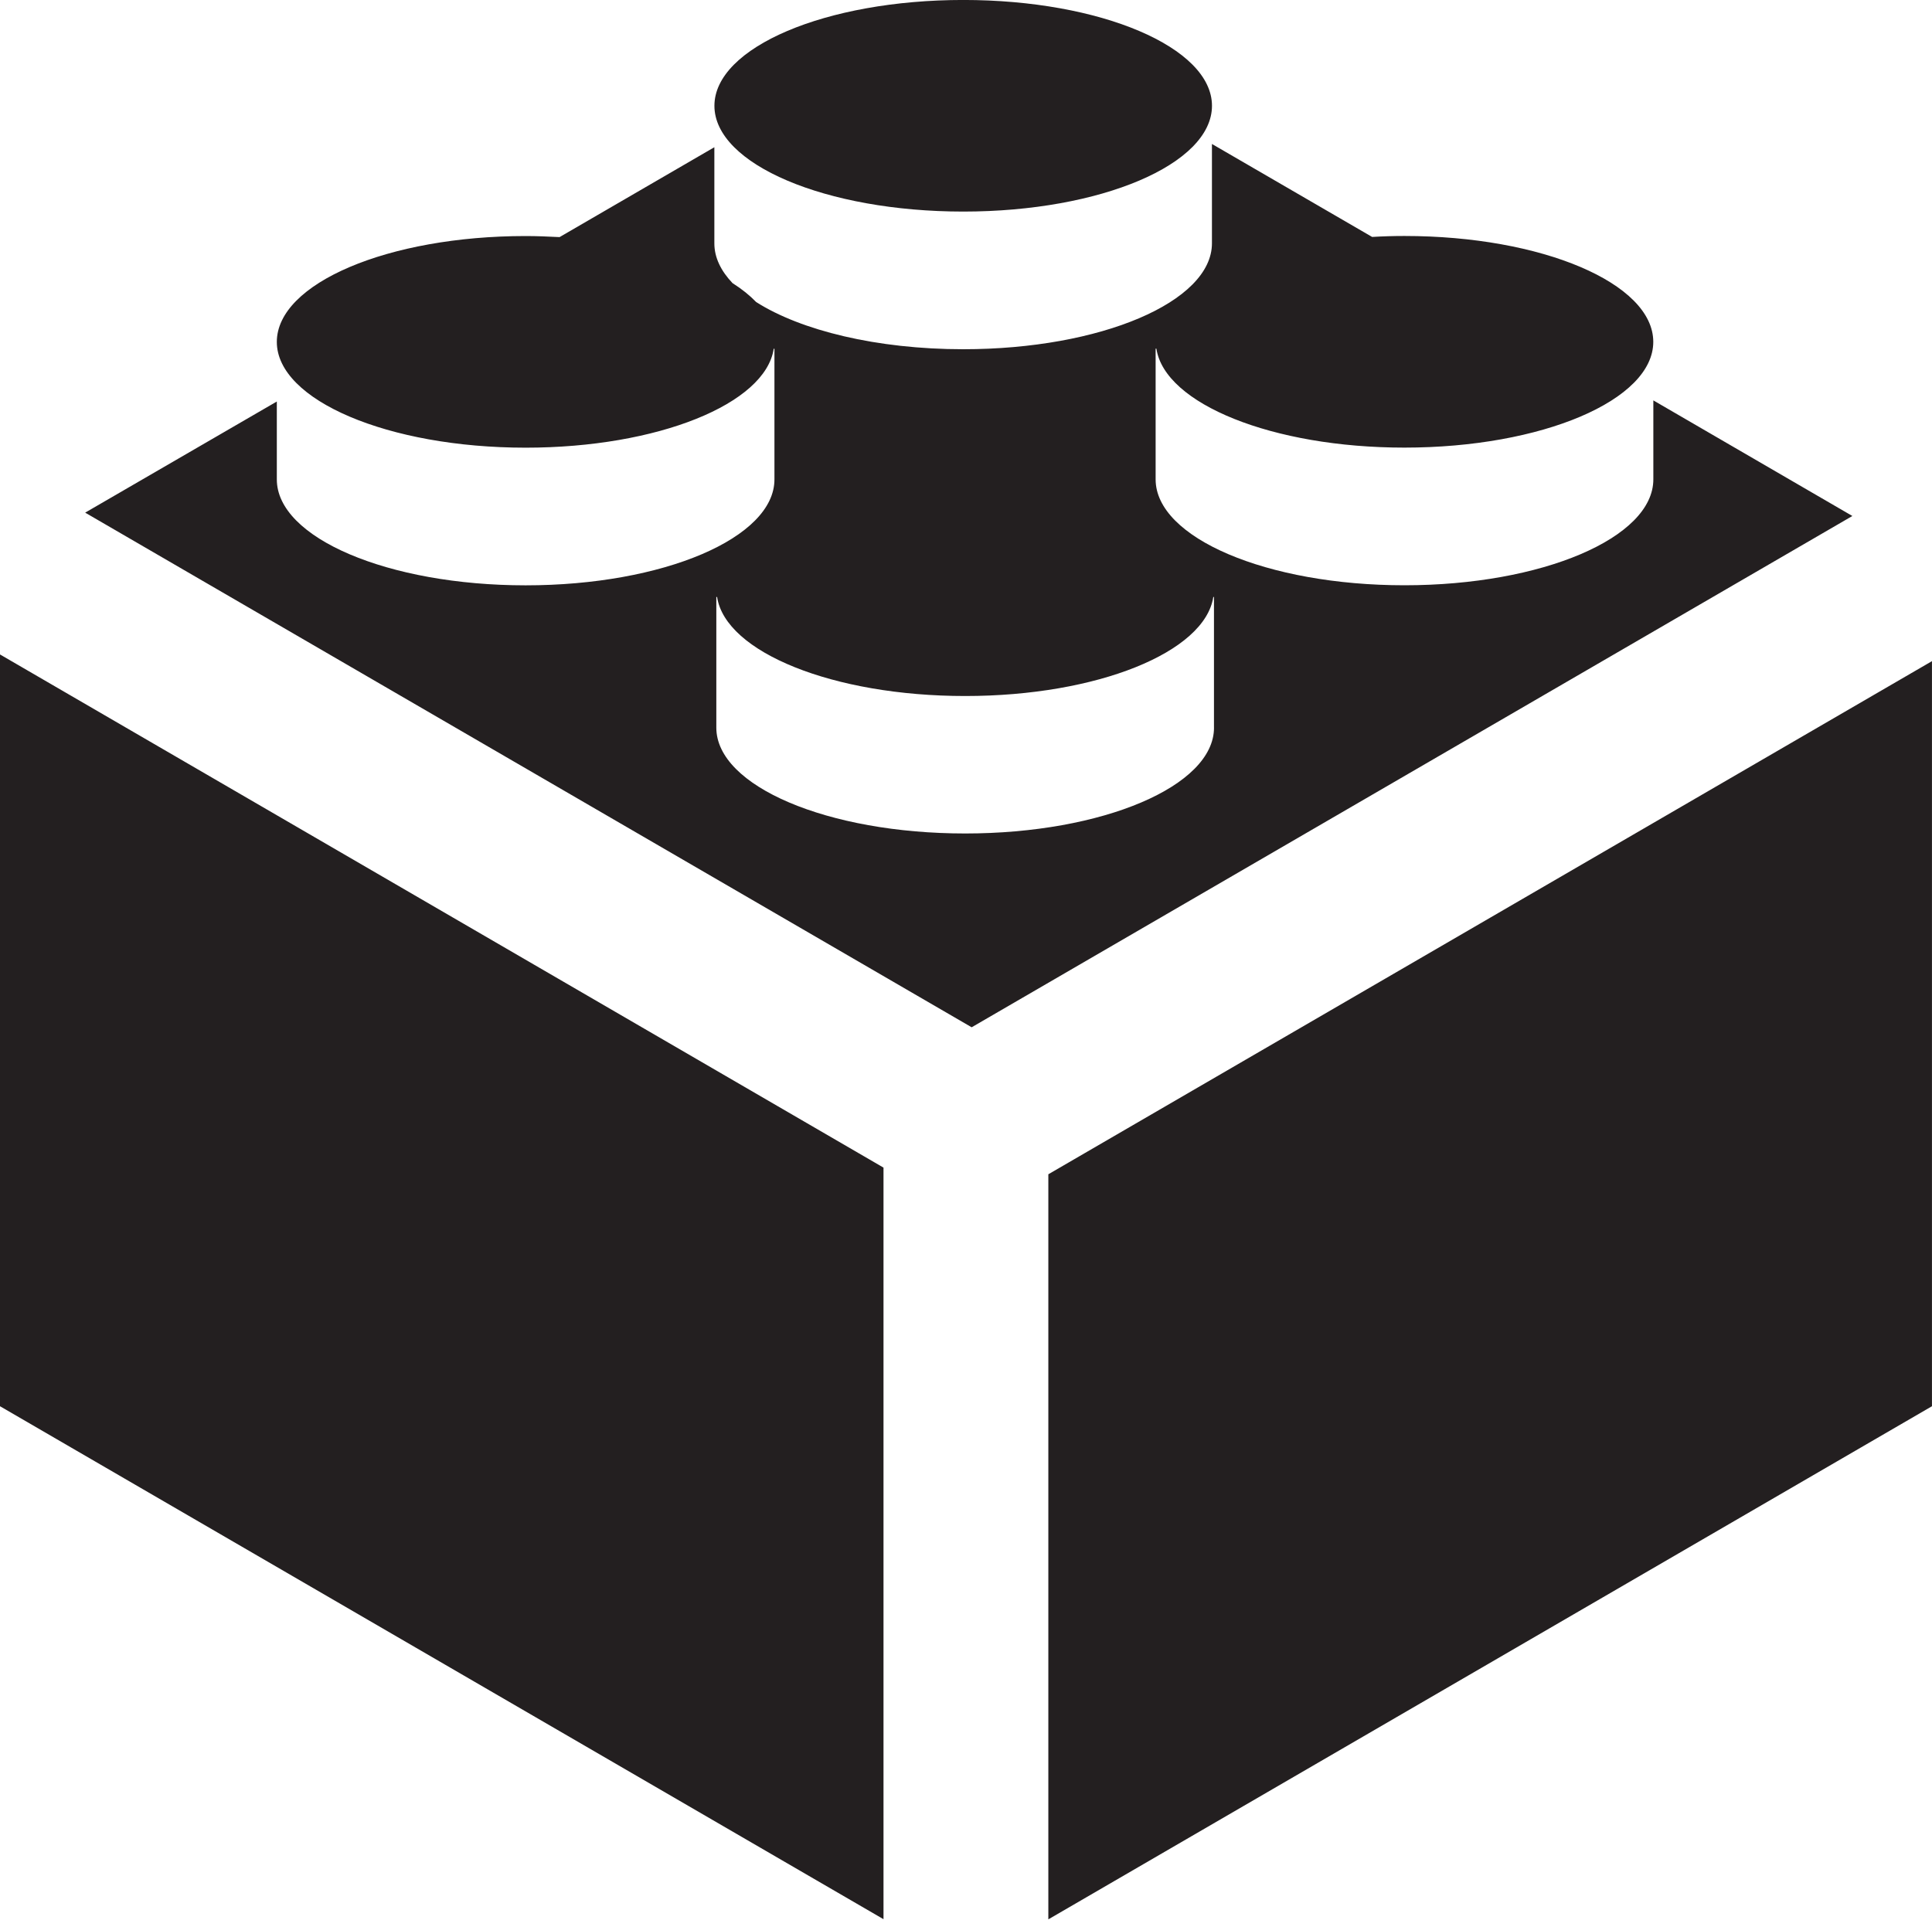
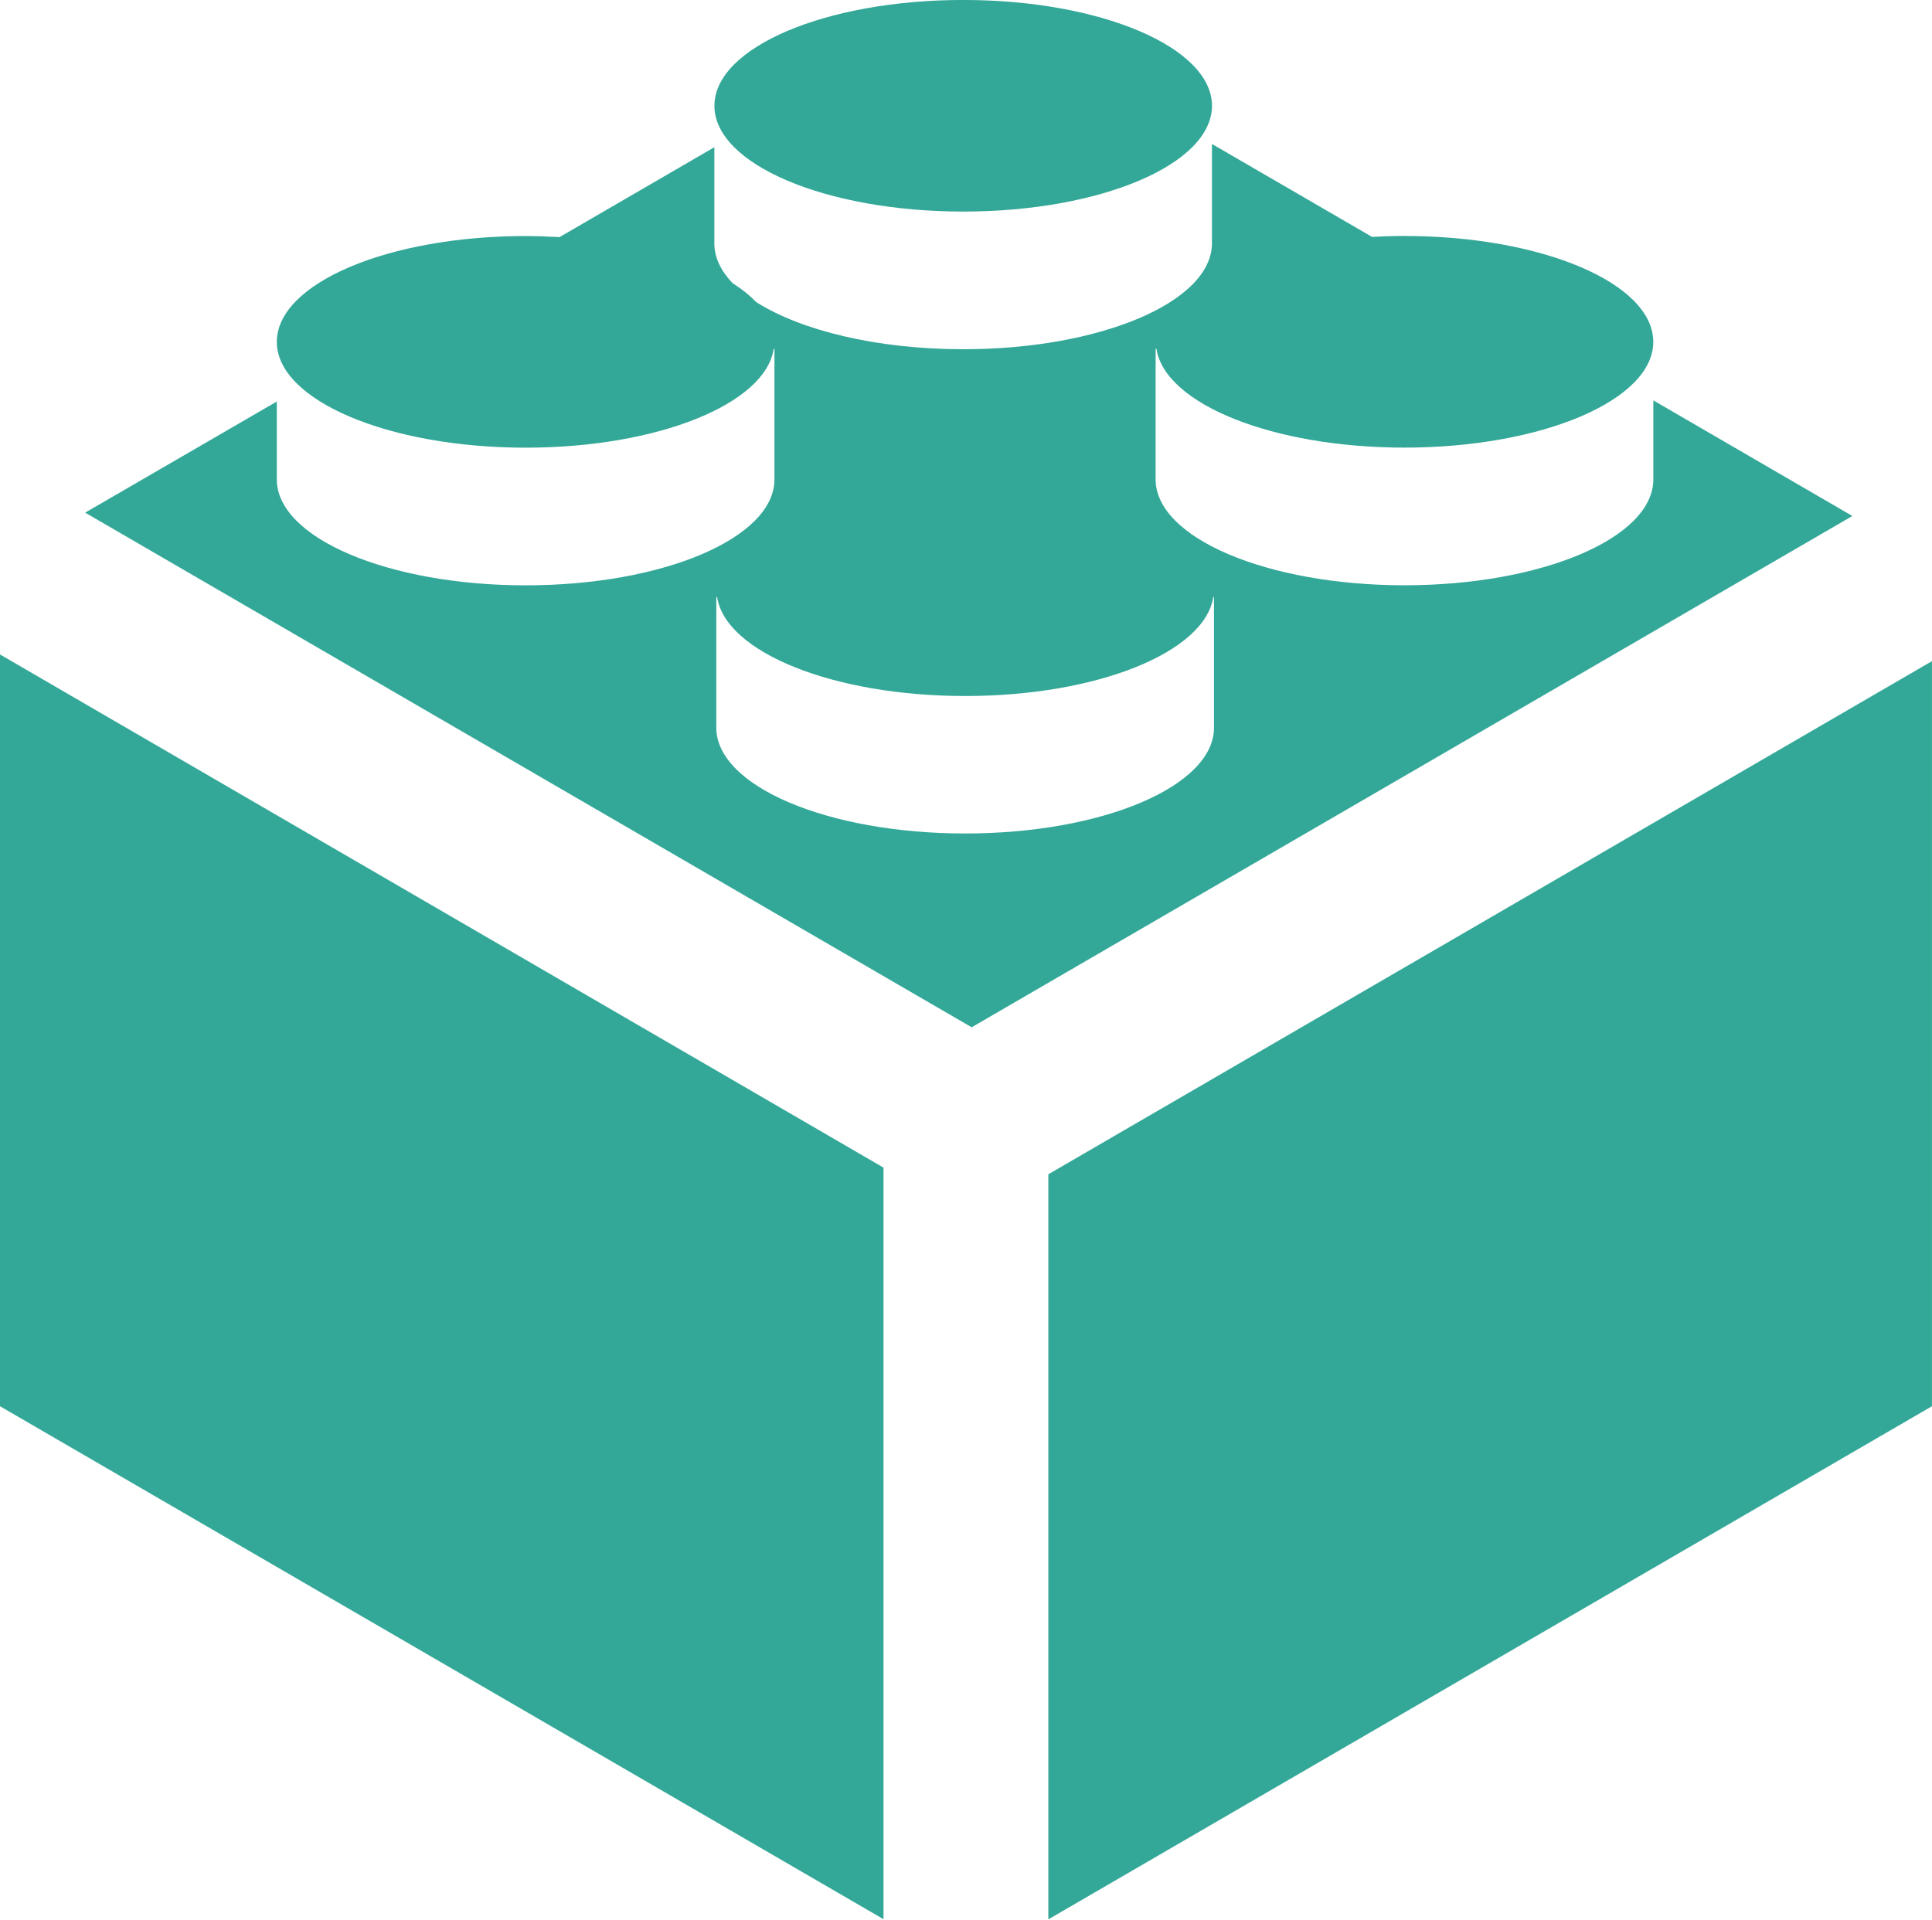
<svg xmlns="http://www.w3.org/2000/svg" version="1.1" id="Layer_1" x="0px" y="0px" width="60px" height="59.62px" viewBox="226.001 226.19 60 59.62" enable-background="new 226.001 226.19 60 59.62" xml:space="preserve">
-   <path fill="#231F20" d="M226.001,269.871l27.438,15.934v-23.346l-27.438-15.94V269.871z M277.347,238.627v2.453 c0,1.817-3.458,3.29-7.73,3.29c-4.266,0-7.727-1.473-7.727-3.29v-4.059h0.024c0.26,1.714,3.604,3.073,7.702,3.073 c4.272,0,7.729-1.474,7.729-3.285c0-1.819-3.457-3.289-7.729-3.289c-0.339,0-0.675,0.01-1.002,0.03l-4.975-2.888v3.086 c0,1.817-3.454,3.29-7.723,3.29c-2.683,0-5.045-0.583-6.433-1.467c-0.196-0.203-0.439-0.401-0.732-0.586 c-0.363-0.381-0.565-0.797-0.565-1.236v-2.986l-4.807,2.792c-0.347-0.017-0.696-0.033-1.054-0.033c-4.267,0-7.727,1.469-7.727,3.289 c0,1.811,3.46,3.285,7.727,3.285c4.099,0,7.446-1.358,7.705-3.073h0.022v4.059c0,1.817-3.455,3.29-7.727,3.29 c-4.267,0-7.727-1.473-7.727-3.29v-2.42l-5.952,3.452l27.531,15.986l27.351-15.882L277.347,238.627z M263.703,248.793 c0,1.817-3.46,3.287-7.727,3.287c-4.269,0-7.729-1.47-7.729-3.287v-4.059h0.024c0.26,1.715,3.603,3.076,7.705,3.076 c4.101,0,7.443-1.361,7.705-3.076h0.021V248.793L263.703,248.793z M258.558,262.666v23.144L286,269.871v-23.144L258.558,262.666z  M255.917,232.762c4.269,0,7.723-1.47,7.723-3.286c0-1.814-3.454-3.287-7.723-3.287c-4.27,0-7.729,1.472-7.729,3.287 C248.187,231.292,251.647,232.762,255.917,232.762" />
+   <path fill="#33A898" d="M226.001,269.871l27.438,15.934v-23.346l-27.438-15.94V269.871z M277.347,238.627v2.453 c0,1.817-3.458,3.29-7.73,3.29c-4.266,0-7.727-1.473-7.727-3.29v-4.059h0.024c0.26,1.714,3.604,3.073,7.702,3.073 c4.272,0,7.729-1.474,7.729-3.285c0-1.819-3.457-3.289-7.729-3.289c-0.339,0-0.675,0.01-1.002,0.03l-4.975-2.888v3.086 c0,1.817-3.454,3.29-7.723,3.29c-2.683,0-5.045-0.583-6.433-1.467c-0.196-0.203-0.439-0.401-0.732-0.586 c-0.363-0.381-0.565-0.797-0.565-1.236v-2.986l-4.807,2.792c-0.347-0.017-0.696-0.033-1.054-0.033c-4.267,0-7.727,1.469-7.727,3.289 c0,1.811,3.46,3.285,7.727,3.285c4.099,0,7.446-1.358,7.705-3.073h0.022v4.059c0,1.817-3.455,3.29-7.727,3.29 c-4.267,0-7.727-1.473-7.727-3.29v-2.42l-5.952,3.452l27.531,15.986l27.351-15.882L277.347,238.627z M263.703,248.793 c0,1.817-3.46,3.287-7.727,3.287c-4.269,0-7.729-1.47-7.729-3.287v-4.059h0.024c0.26,1.715,3.603,3.076,7.705,3.076 c4.101,0,7.443-1.361,7.705-3.076h0.021V248.793L263.703,248.793z M258.558,262.666v23.144L286,269.871v-23.144L258.558,262.666z  M255.917,232.762c4.269,0,7.723-1.47,7.723-3.286c0-1.814-3.454-3.287-7.723-3.287c-4.27,0-7.729,1.472-7.729,3.287 C248.187,231.292,251.647,232.762,255.917,232.762" />
</svg>
